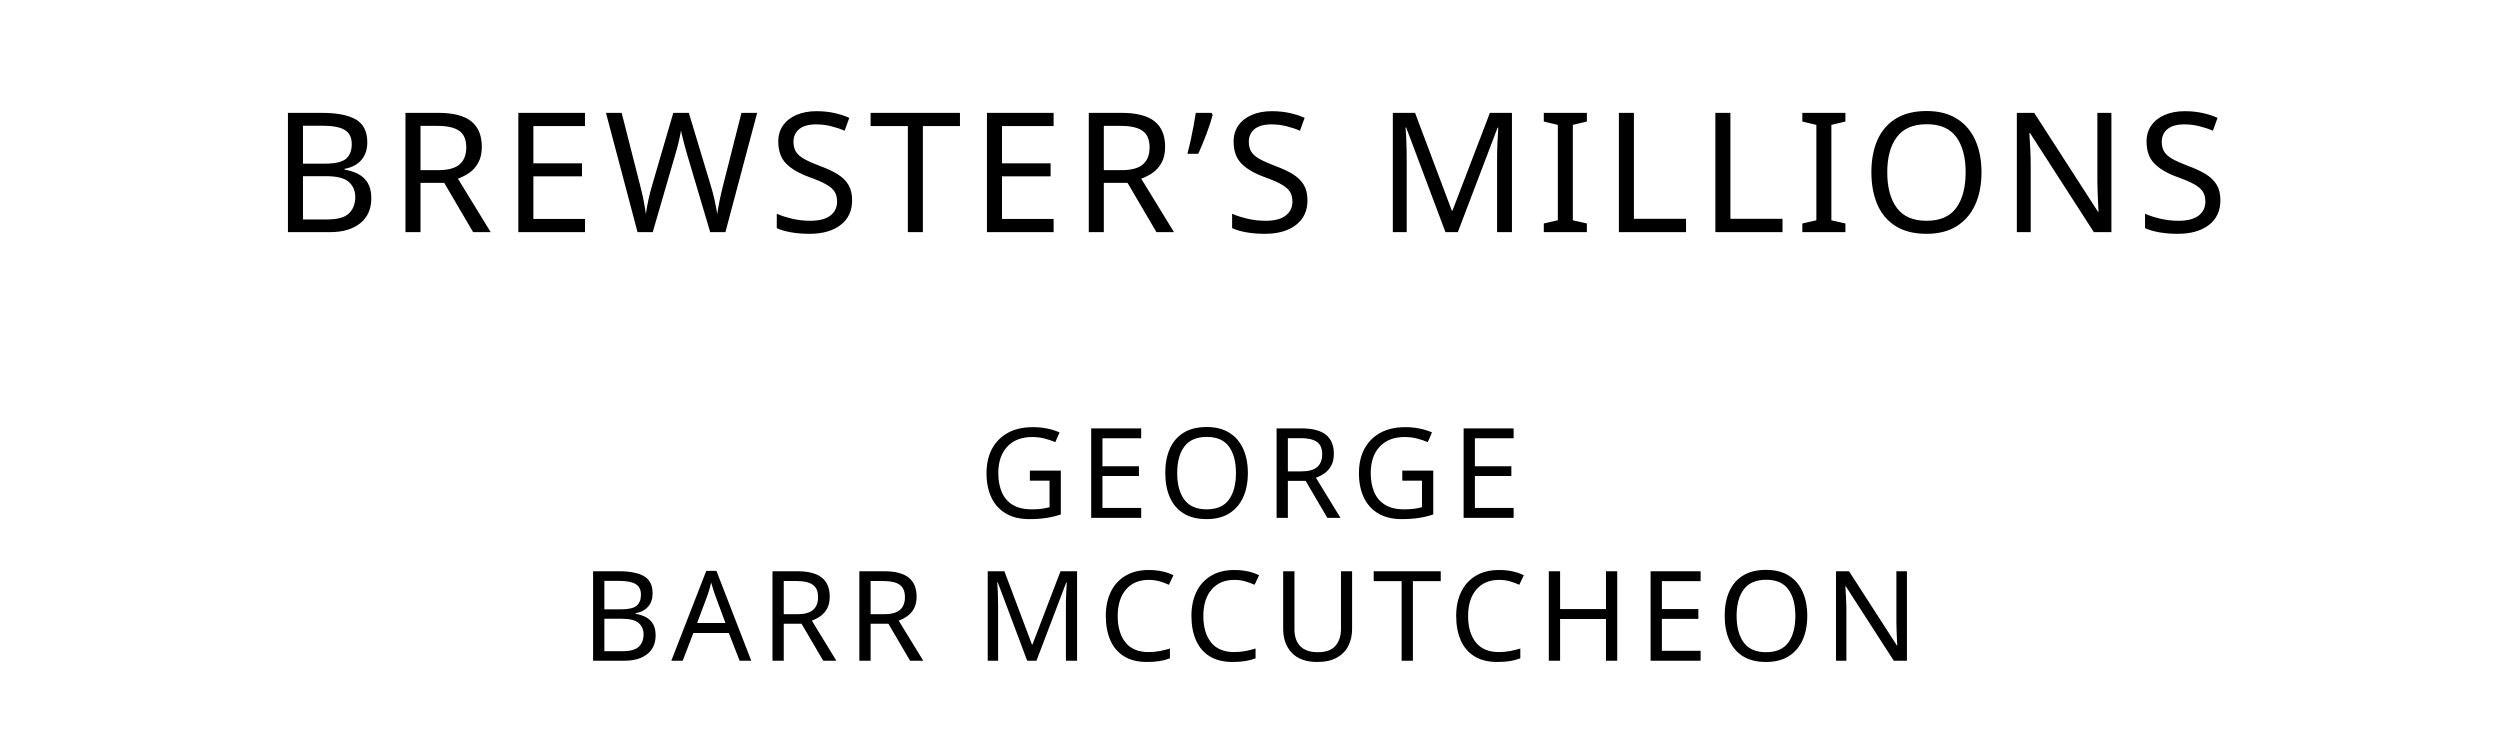
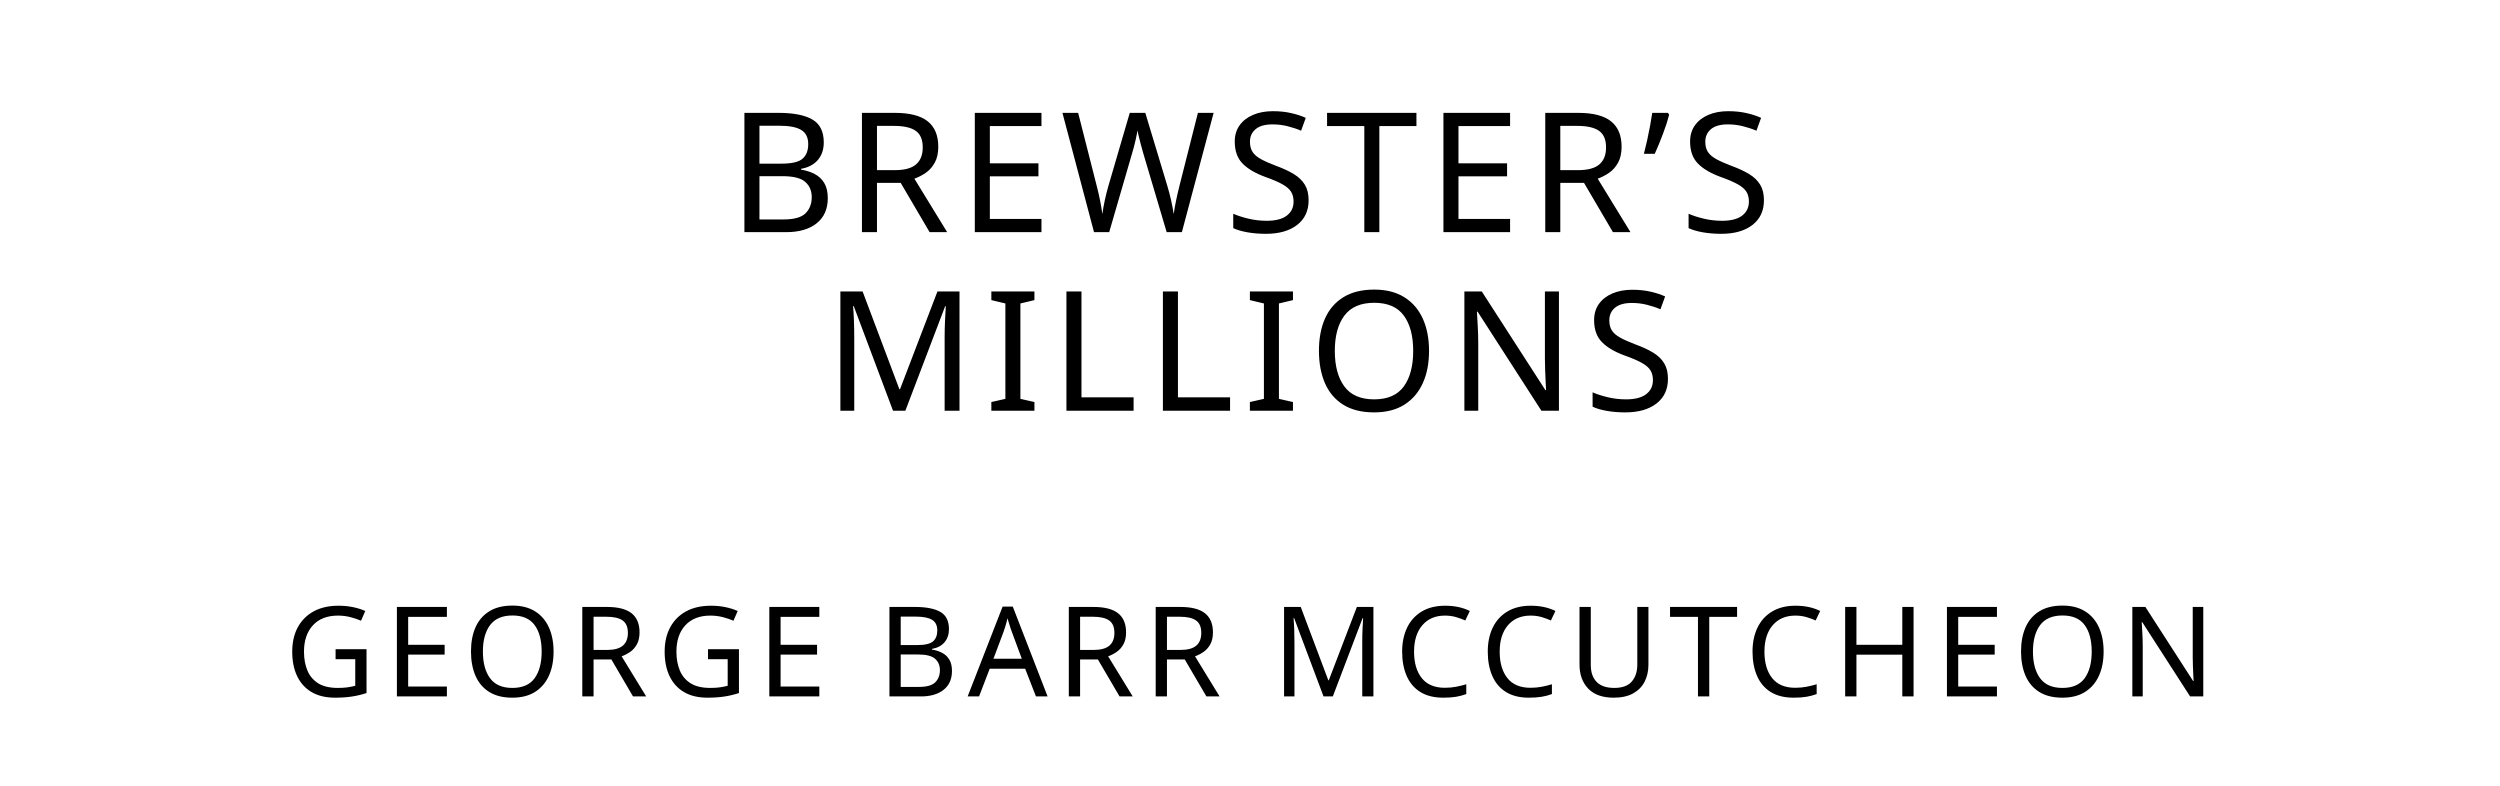
- <svg xmlns="http://www.w3.org/2000/svg" version="1.1" viewBox="0 0 1400 420">
+ <svg xmlns="http://www.w3.org/2000/svg" version="1.1" viewBox="0 0 1400 440">
  <style type="text/css">
		text{
			font-family: "League Spartan";
			letter-spacing: 5px;
			text-anchor: middle;
		}

		.title{
			font-size: 93.567px;
		}

		.author{
			font-size: 70.175px;
		}
	</style>
-   <text class="title" x="700" y="130">BREWSTER’S MILLIONS</text>
-   <text class="author" x="700" y="290">GEORGE</text>
-   <text class="author" x="700" y="370">BARR MCCUTCHEON</text>
+   <text class="title" x="700" y="130">BREWSTER’S</text>
+   <text class="title" x="700" y="230">MILLIONS</text>
+   <text class="author" x="700" y="390">GEORGE BARR MCCUTCHEON</text>
</svg>
